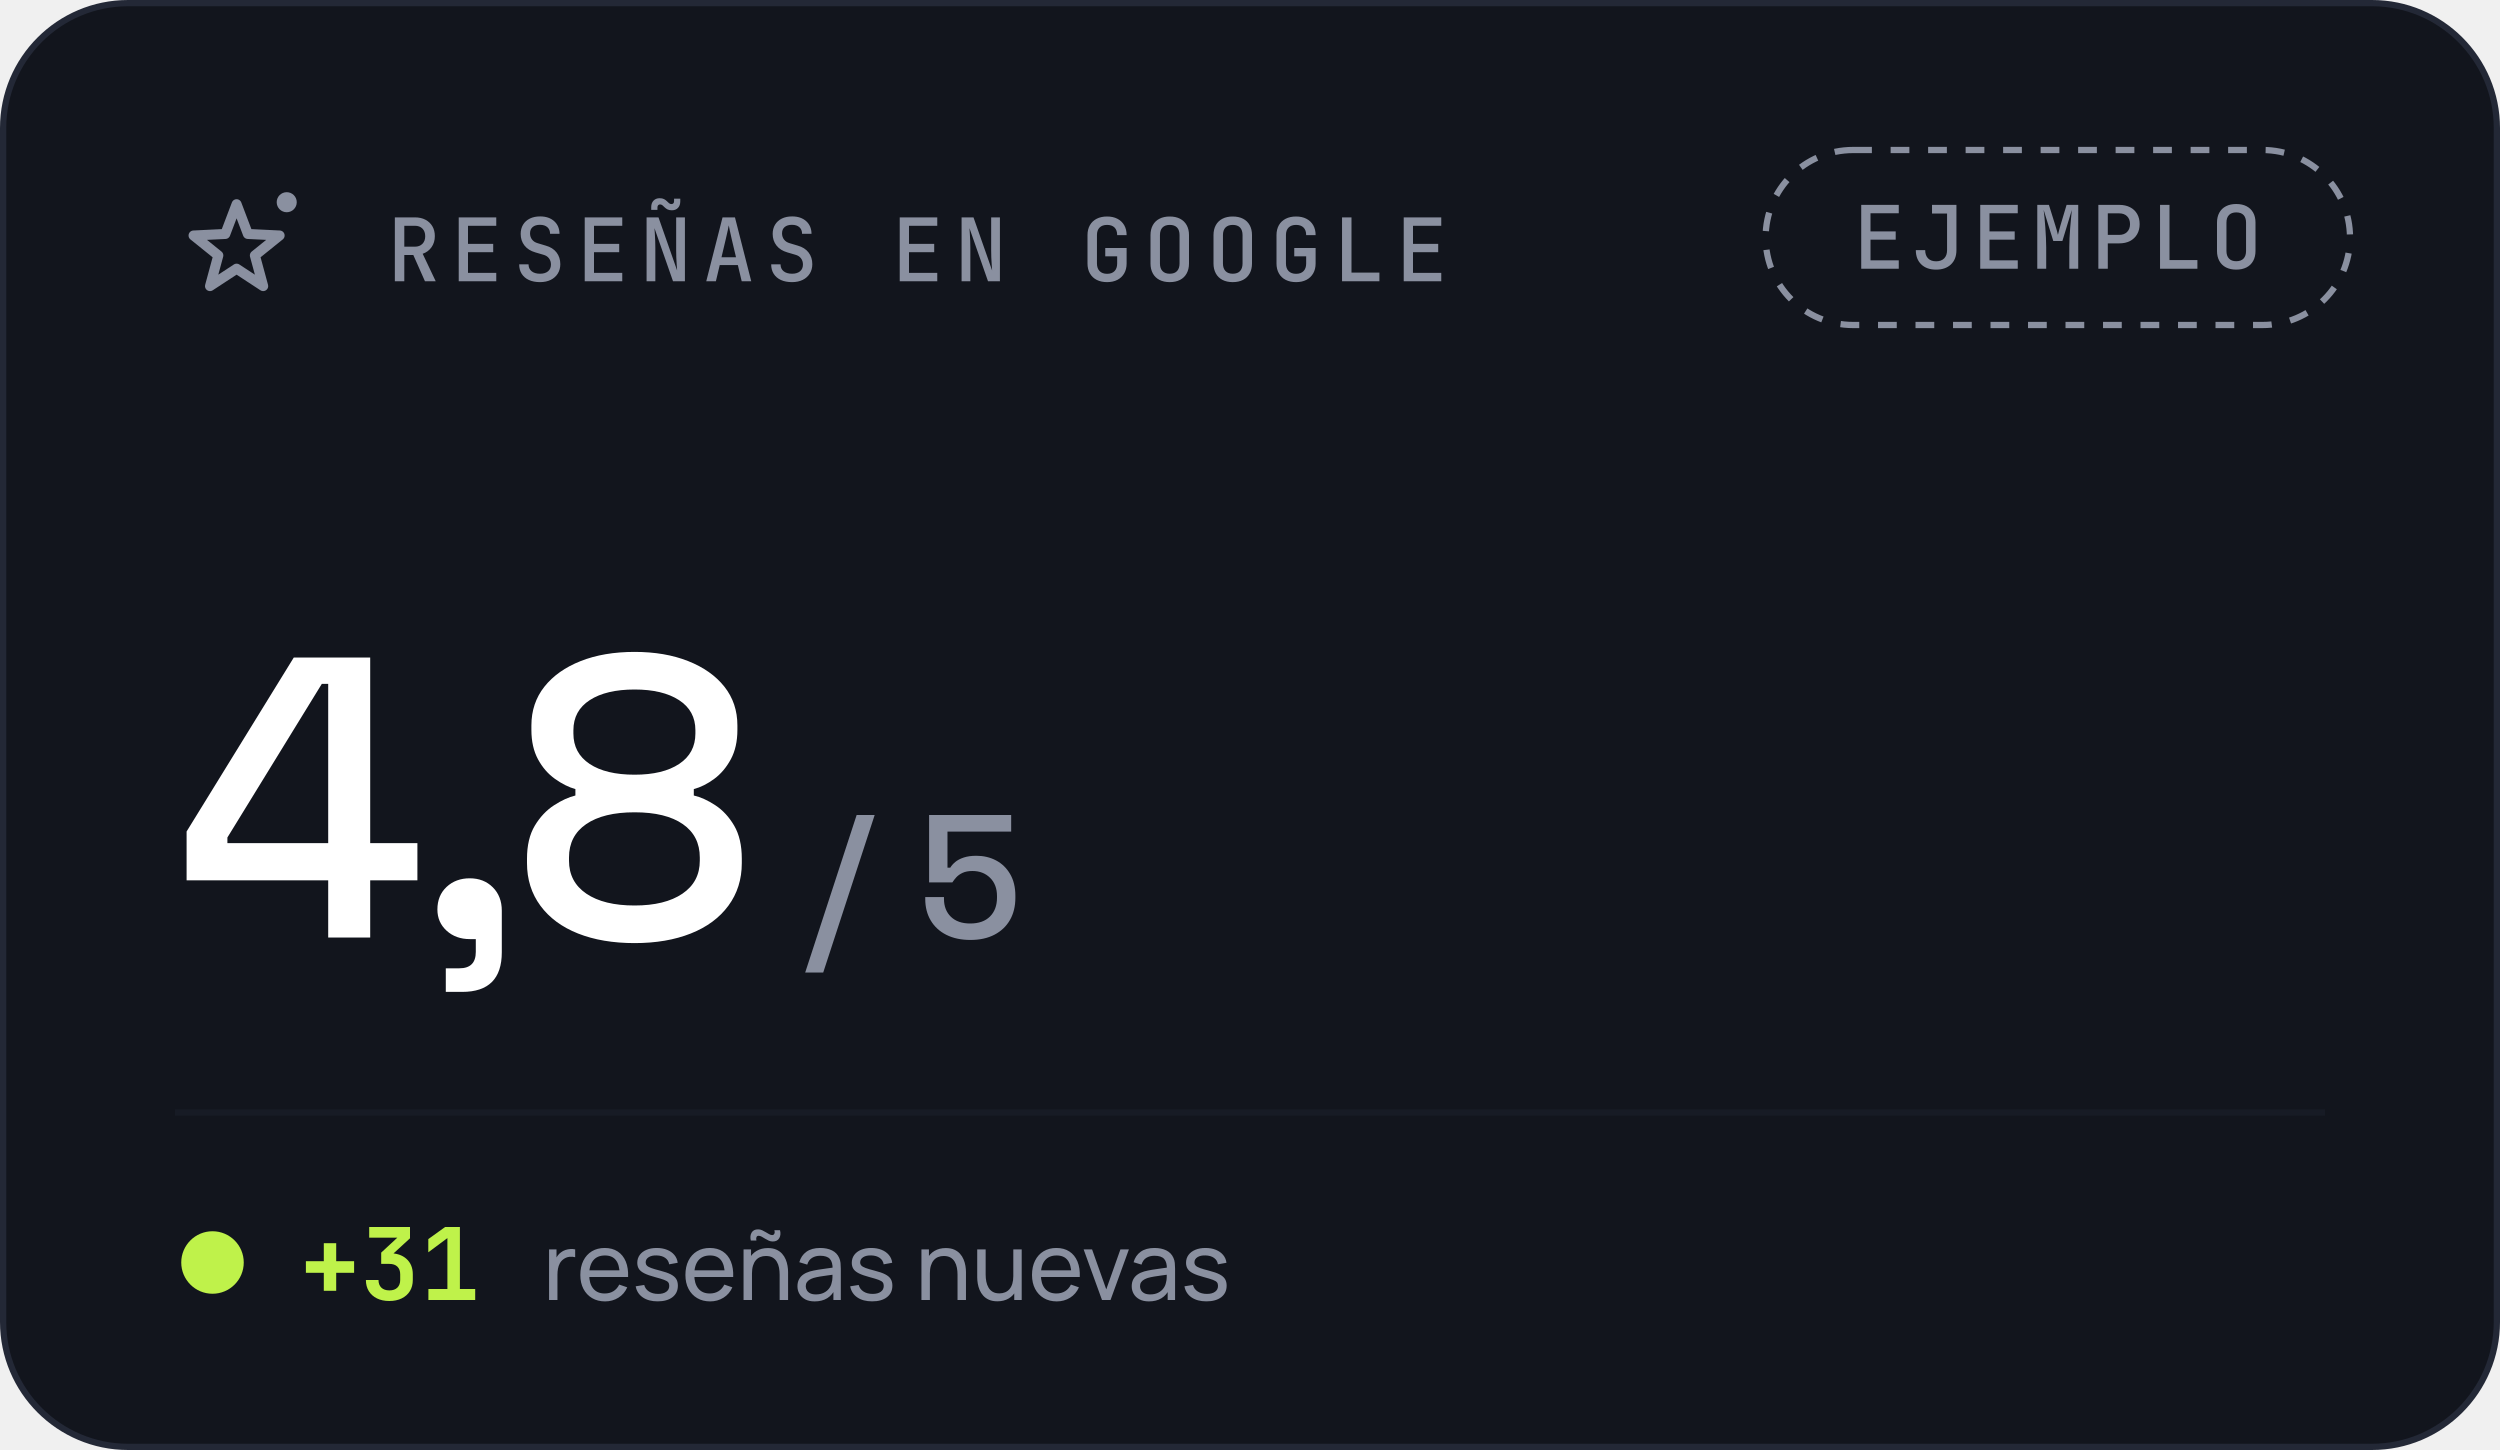
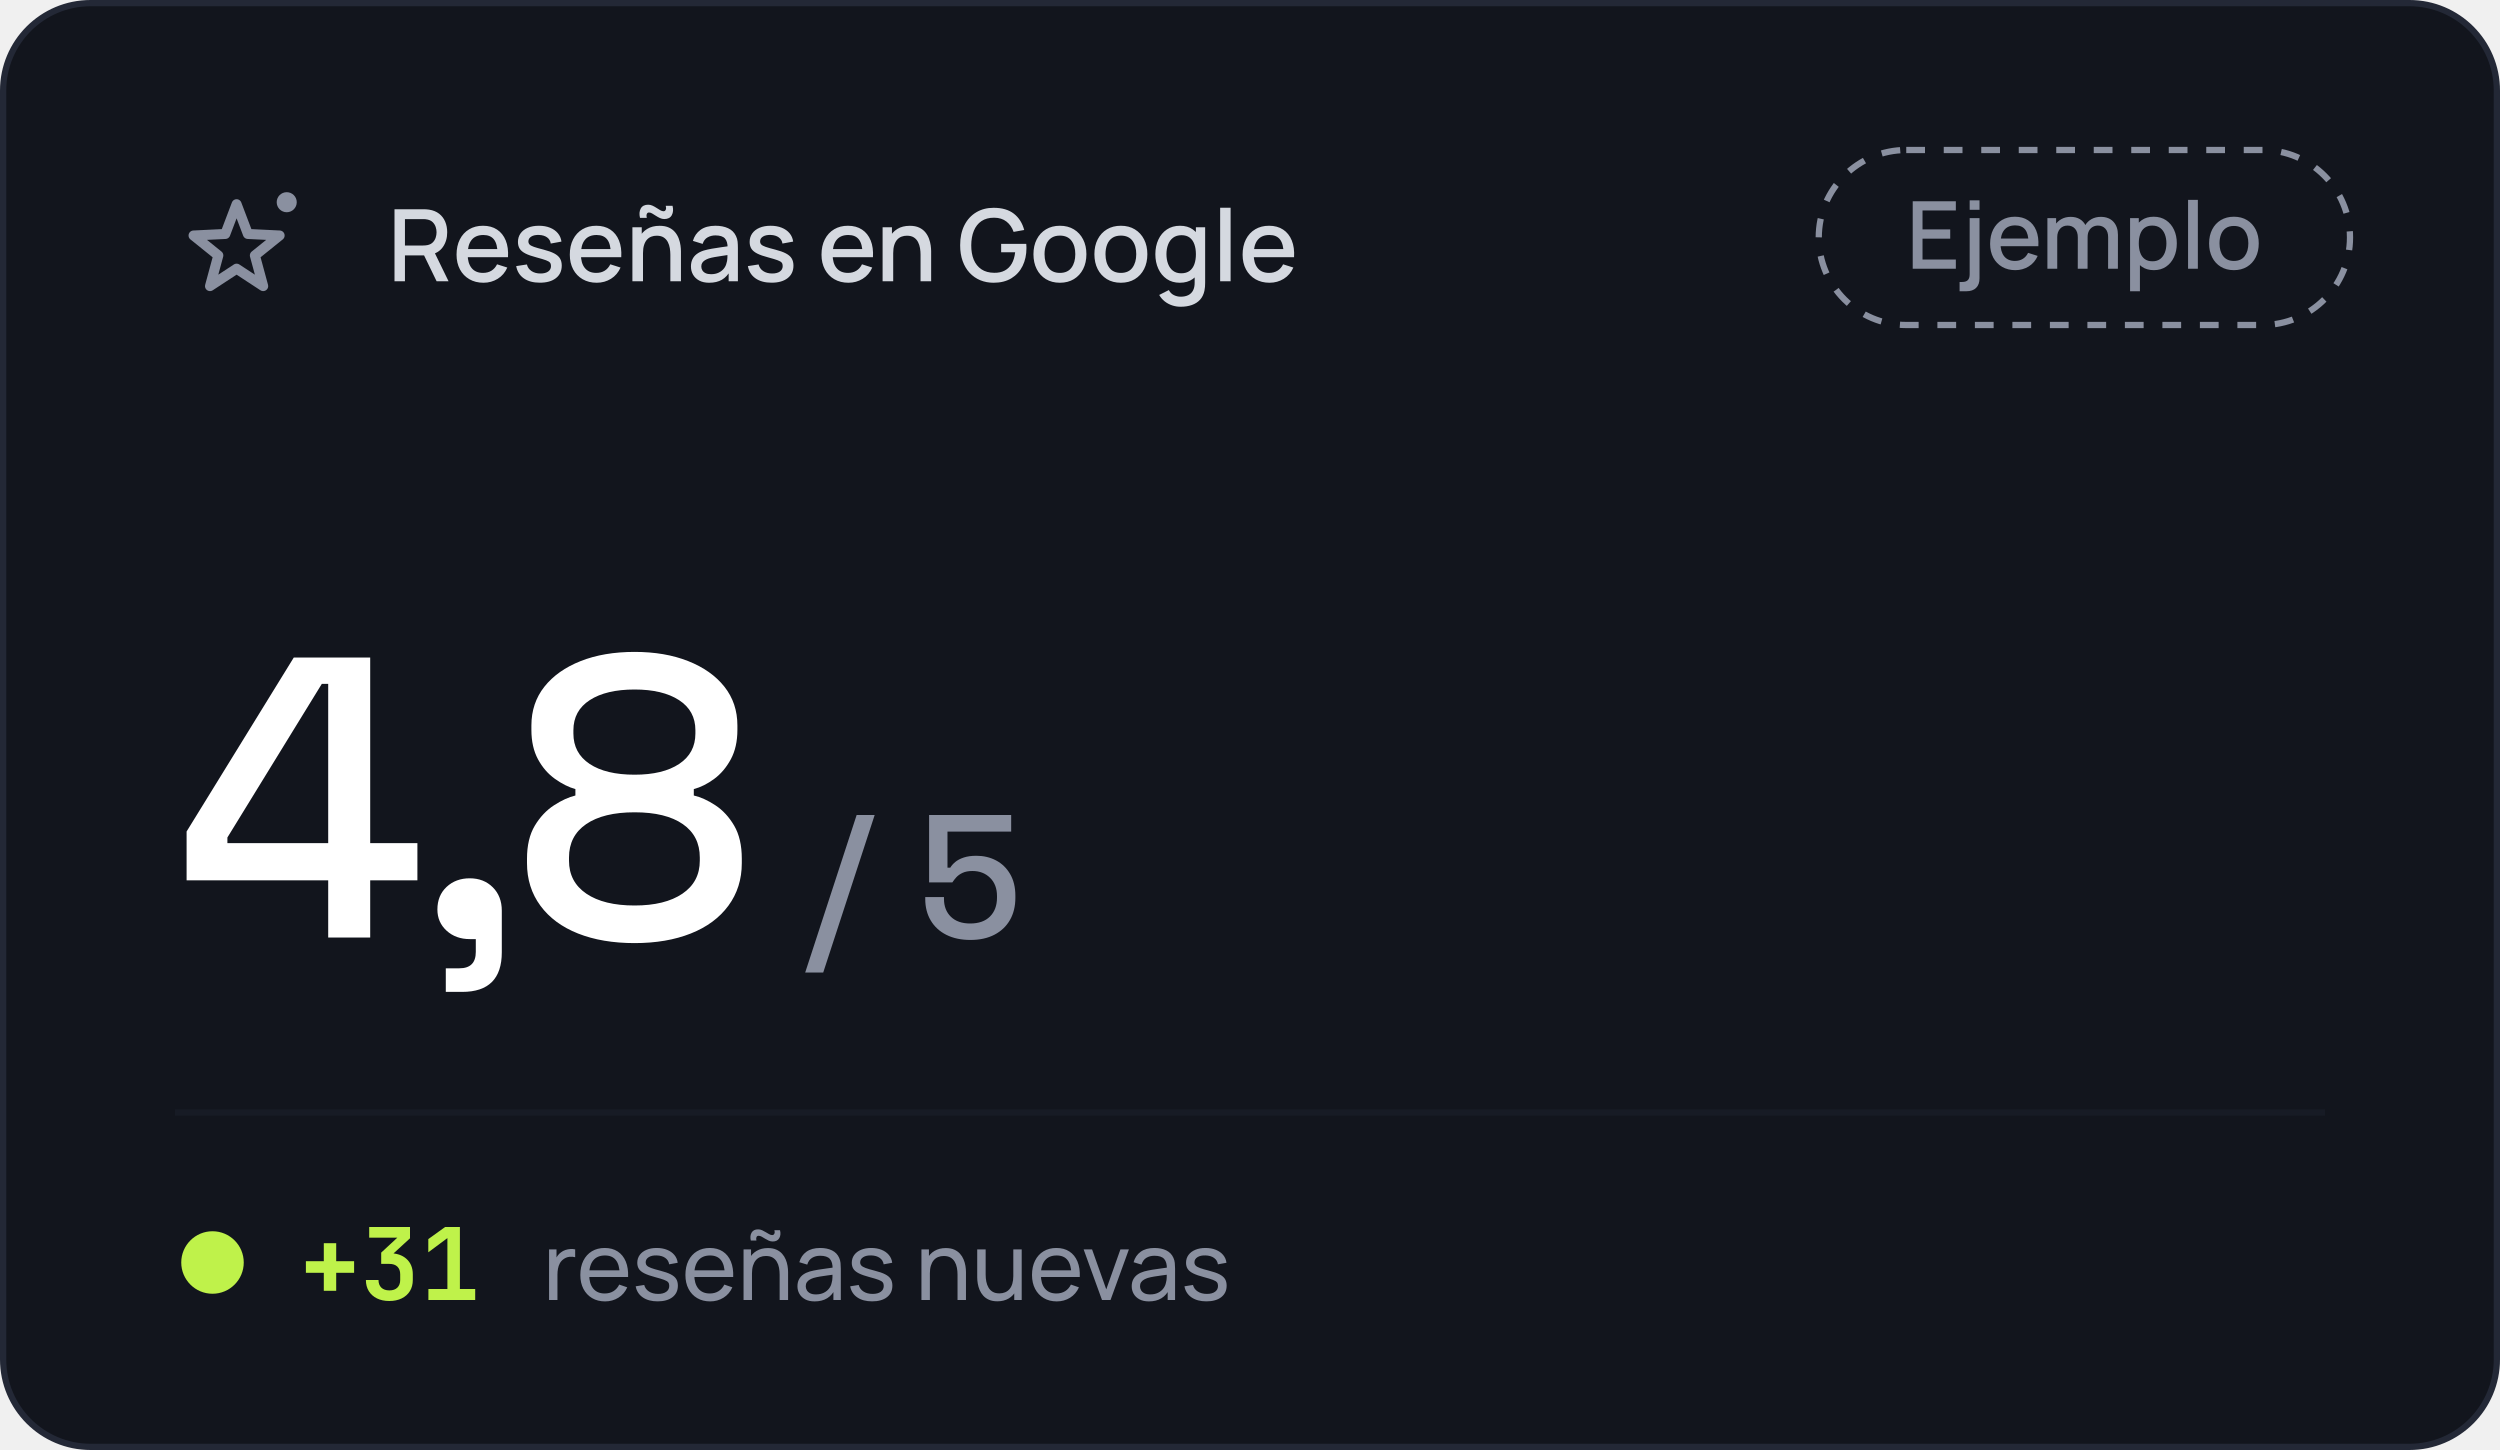
<svg xmlns="http://www.w3.org/2000/svg" viewBox="0 0 400 232" width="400" height="232" role="img" aria-label="Oryzz · tarjeta KPI · Reseñas en Google · oscuro · Ejemplo">
-   <rect x=".5" y=".5" width="399" height="231" rx="20" fill="#12151D" stroke="#232836" />
+   <rect x=".5" y=".5" width="399" height="231" rx="14" fill="#12151D" stroke="#232836" />
  <g transform="translate(28.0 28.0) scale(0.9167)" style="color:#8A90A0" fill="none" stroke="currentColor" stroke-width="1.75" stroke-linecap="round" stroke-linejoin="round">
    <path d="M10.75 5.10L12.72 10.29L18.26 10.56L13.94 14.04L15.39 19.39L10.75 16.35L6.11 19.39L7.56 14.04L3.24 10.56L8.78 10.29Z" />
    <circle cx="19.5" cy="4.75" r="1.75" fill="currentColor" stroke="none" class="oz-acento" style="color:#8A90A0" />
  </g>
-   <path d="M63.176 45.0V34.78H66.382Q67.348 34.78 68.062 35.151Q68.776 35.522 69.175 36.194Q69.574 36.866 69.574 37.776Q69.574 38.798 69.049 39.547Q68.524 40.296 67.628 40.604L69.714 45.0H67.992L66.13 40.8H64.688V45.0ZM64.688 39.47H66.382Q67.138 39.47 67.586 39.015Q68.034 38.56 68.034 37.804Q68.034 37.02 67.586 36.572Q67.138 36.124 66.382 36.124H64.688ZM73.396 45.0V34.78H79.402V36.124H74.88V39.022H78.912V40.352H74.88V43.656H79.402V45.0ZM86.402 45.14Q85.366 45.14 84.624 44.797Q83.882 44.454 83.476 43.817Q83.07 43.18 83.07 42.298H84.568Q84.568 42.998 85.058 43.397Q85.548 43.796 86.416 43.796Q87.228 43.796 87.69 43.404Q88.152 43.012 88.152 42.326Q88.152 41.752 87.837 41.332Q87.522 40.912 86.934 40.758L85.646 40.38Q84.526 40.058 83.917 39.281Q83.308 38.504 83.308 37.426Q83.308 36.586 83.686 35.956Q84.064 35.326 84.764 34.976Q85.464 34.626 86.416 34.626Q87.816 34.626 88.663 35.382Q89.51 36.138 89.524 37.412H88.012Q88.012 36.74 87.585 36.355Q87.158 35.97 86.388 35.97Q85.646 35.97 85.226 36.327Q84.806 36.684 84.806 37.328Q84.806 37.902 85.121 38.322Q85.436 38.742 86.024 38.91L87.326 39.302Q88.446 39.61 89.048 40.394Q89.65 41.178 89.65 42.27Q89.65 43.124 89.244 43.775Q88.838 44.426 88.11 44.783Q87.382 45.14 86.402 45.14ZM93.556 45.0V34.78H99.562V36.124H95.04V39.022H99.072V40.352H95.04V43.656H99.562V45.0ZM103.454 45.0V34.78H105.358L108.34 43.278Q108.312 42.872 108.27 42.312Q108.228 41.752 108.207 41.15Q108.186 40.548 108.186 40.058V34.78H109.586V45.0H107.682L104.714 36.502Q104.742 36.866 104.777 37.412Q104.812 37.958 104.833 38.546Q104.854 39.134 104.854 39.638V45.0ZM107.5 33.646Q107.066 33.646 106.8 33.506Q106.534 33.366 106.352 33.184Q106.17 33.002 106.002 32.855Q105.834 32.708 105.61 32.708Q105.428 32.708 105.309 32.834Q105.19 32.96 105.19 33.198V33.576H104.196V33.142Q104.196 32.484 104.567 32.099Q104.938 31.714 105.54 31.714Q105.974 31.714 106.24 31.854Q106.506 31.994 106.688 32.176Q106.87 32.358 107.038 32.505Q107.206 32.652 107.43 32.652Q107.626 32.652 107.738 32.533Q107.85 32.414 107.85 32.19V31.784H108.844V32.218Q108.844 32.876 108.48 33.261Q108.116 33.646 107.5 33.646ZM113.002 45.0 115.606 34.78H117.594L120.198 45.0H118.672L118.056 42.41H115.158L114.542 45.0ZM115.438 41.164H117.762L117.062 38.21Q116.88 37.426 116.761 36.845Q116.642 36.264 116.6 36.054Q116.558 36.264 116.446 36.845Q116.334 37.426 116.138 38.196ZM126.722 45.14Q125.686 45.14 124.944 44.797Q124.202 44.454 123.796 43.817Q123.39 43.18 123.39 42.298H124.888Q124.888 42.998 125.378 43.397Q125.868 43.796 126.736 43.796Q127.548 43.796 128.01 43.404Q128.472 43.012 128.472 42.326Q128.472 41.752 128.157 41.332Q127.842 40.912 127.254 40.758L125.966 40.38Q124.846 40.058 124.237 39.281Q123.628 38.504 123.628 37.426Q123.628 36.586 124.006 35.956Q124.384 35.326 125.084 34.976Q125.784 34.626 126.736 34.626Q128.136 34.626 128.983 35.382Q129.83 36.138 129.844 37.412H128.332Q128.332 36.74 127.905 36.355Q127.478 35.97 126.708 35.97Q125.966 35.97 125.546 36.327Q125.126 36.684 125.126 37.328Q125.126 37.902 125.441 38.322Q125.756 38.742 126.344 38.91L127.646 39.302Q128.766 39.61 129.368 40.394Q129.97 41.178 129.97 42.27Q129.97 43.124 129.564 43.775Q129.158 44.426 128.43 44.783Q127.702 45.14 126.722 45.14ZM143.956 45.0V34.78H149.962V36.124H145.44V39.022H149.472V40.352H145.44V43.656H149.962V45.0ZM153.854 45.0V34.78H155.758L158.74 43.278Q158.712 42.872 158.67 42.312Q158.628 41.752 158.607 41.15Q158.586 40.548 158.586 40.058V34.78H159.986V45.0H158.082L155.114 36.502Q155.142 36.866 155.177 37.412Q155.212 37.958 155.233 38.546Q155.254 39.134 155.254 39.638V45.0ZM177.136 45.14Q176.184 45.14 175.477 44.783Q174.77 44.426 174.385 43.747Q174.0 43.068 174.0 42.158V37.622Q174.0 36.698 174.385 36.026Q174.77 35.354 175.477 34.997Q176.184 34.64 177.136 34.64Q178.088 34.64 178.788 35.004Q179.488 35.368 179.873 36.033Q180.258 36.698 180.258 37.622H178.746Q178.746 36.824 178.326 36.404Q177.906 35.984 177.136 35.984Q176.366 35.984 175.939 36.404Q175.512 36.824 175.512 37.608V42.158Q175.512 42.942 175.939 43.376Q176.366 43.81 177.136 43.81Q177.906 43.81 178.326 43.376Q178.746 42.942 178.746 42.158V41.01H176.842V39.68H180.258V42.158Q180.258 43.068 179.873 43.74Q179.488 44.412 178.788 44.776Q178.088 45.14 177.136 45.14ZM187.16 45.14Q186.208 45.14 185.515 44.783Q184.822 44.426 184.451 43.747Q184.08 43.068 184.08 42.158V37.622Q184.08 36.698 184.451 36.026Q184.822 35.354 185.515 34.997Q186.208 34.64 187.16 34.64Q188.112 34.64 188.805 34.997Q189.498 35.354 189.869 36.026Q190.24 36.698 190.24 37.608V42.158Q190.24 43.068 189.869 43.747Q189.498 44.426 188.805 44.783Q188.112 45.14 187.16 45.14ZM187.16 43.796Q187.93 43.796 188.329 43.369Q188.728 42.942 188.728 42.158V37.622Q188.728 36.824 188.329 36.404Q187.93 35.984 187.16 35.984Q186.404 35.984 185.998 36.404Q185.592 36.824 185.592 37.622V42.158Q185.592 42.942 185.998 43.369Q186.404 43.796 187.16 43.796ZM197.24 45.14Q196.288 45.14 195.595 44.783Q194.902 44.426 194.531 43.747Q194.16 43.068 194.16 42.158V37.622Q194.16 36.698 194.531 36.026Q194.902 35.354 195.595 34.997Q196.288 34.64 197.24 34.64Q198.192 34.64 198.885 34.997Q199.578 35.354 199.949 36.026Q200.32 36.698 200.32 37.608V42.158Q200.32 43.068 199.949 43.747Q199.578 44.426 198.885 44.783Q198.192 45.14 197.24 45.14ZM197.24 43.796Q198.01 43.796 198.409 43.369Q198.808 42.942 198.808 42.158V37.622Q198.808 36.824 198.409 36.404Q198.01 35.984 197.24 35.984Q196.484 35.984 196.078 36.404Q195.672 36.824 195.672 37.622V42.158Q195.672 42.942 196.078 43.369Q196.484 43.796 197.24 43.796ZM207.376 45.14Q206.424 45.14 205.717 44.783Q205.01 44.426 204.625 43.747Q204.24 43.068 204.24 42.158V37.622Q204.24 36.698 204.625 36.026Q205.01 35.354 205.717 34.997Q206.424 34.64 207.376 34.64Q208.328 34.64 209.028 35.004Q209.728 35.368 210.113 36.033Q210.498 36.698 210.498 37.622H208.986Q208.986 36.824 208.566 36.404Q208.146 35.984 207.376 35.984Q206.606 35.984 206.179 36.404Q205.752 36.824 205.752 37.608V42.158Q205.752 42.942 206.179 43.376Q206.606 43.81 207.376 43.81Q208.146 43.81 208.566 43.376Q208.986 42.942 208.986 42.158V41.01H207.082V39.68H210.498V42.158Q210.498 43.068 210.113 43.74Q209.728 44.412 209.028 44.776Q208.328 45.14 207.376 45.14ZM214.726 45.0V34.78H216.238V43.614H220.704V45.0ZM224.596 45.0V34.78H230.602V36.124H226.08V39.022H230.112V40.352H226.08V43.656H230.602V45.0Z" fill="#8A90A0" />
-   <rect x="282.5" y="24.0" width="93.5" height="28" rx="14.0" fill="none" stroke="#8A90A0" stroke-width="1" stroke-dasharray="3 3" />
-   <path d="M297.796 43.0V32.78H303.802V34.124H299.28V37.022H303.312V38.352H299.28V41.656H303.802V43.0ZM309.78 43.14Q308.268 43.14 307.4 42.3Q306.532 41.46 306.532 40.018H308.03Q308.03 40.872 308.492 41.341Q308.954 41.81 309.78 41.81Q310.606 41.81 311.068 41.341Q311.53 40.872 311.53 40.032V34.166H309.122V32.78H313.028V40.032Q313.028 41.474 312.153 42.307Q311.278 43.14 309.78 43.14ZM316.836 43.0V32.78H322.842V34.124H318.32V37.022H322.352V38.352H318.32V41.656H322.842V43.0ZM325.964 43.0V32.78H327.826L328.848 36.056Q329.002 36.518 329.114 36.945Q329.226 37.372 329.268 37.582Q329.324 37.372 329.429 36.945Q329.534 36.518 329.674 36.056L330.654 32.78H332.516V43.0H331.088V39.556Q331.088 38.898 331.123 38.093Q331.158 37.288 331.228 36.469Q331.298 35.65 331.368 34.901Q331.438 34.152 331.494 33.592L329.982 38.562H328.526L326.986 33.592Q327.056 34.138 327.126 34.859Q327.196 35.58 327.252 36.392Q327.308 37.204 327.35 38.023Q327.392 38.842 327.392 39.556V43.0ZM335.736 43.0V32.78H339.082Q340.076 32.78 340.811 33.158Q341.546 33.536 341.945 34.229Q342.344 34.922 342.344 35.86Q342.344 36.784 341.938 37.484Q341.532 38.184 340.804 38.562Q340.076 38.94 339.082 38.94H337.248V43.0ZM337.248 37.582H339.082Q339.866 37.582 340.335 37.113Q340.804 36.644 340.804 35.86Q340.804 35.062 340.335 34.6Q339.866 34.138 339.082 34.138H337.248ZM345.606 43.0V32.78H347.118V41.614H351.584V43.0ZM357.8 43.14Q356.848 43.14 356.155 42.783Q355.462 42.426 355.091 41.747Q354.72 41.068 354.72 40.158V35.622Q354.72 34.698 355.091 34.026Q355.462 33.354 356.155 32.997Q356.848 32.64 357.8 32.64Q358.752 32.64 359.445 32.997Q360.138 33.354 360.509 34.026Q360.88 34.698 360.88 35.608V40.158Q360.88 41.068 360.509 41.747Q360.138 42.426 359.445 42.783Q358.752 43.14 357.8 43.14ZM357.8 41.796Q358.57 41.796 358.969 41.369Q359.368 40.942 359.368 40.158V35.622Q359.368 34.824 358.969 34.404Q358.57 33.984 357.8 33.984Q357.044 33.984 356.638 34.404Q356.232 34.824 356.232 35.622V40.158Q356.232 40.942 356.638 41.369Q357.044 41.796 357.8 41.796Z" fill="#8A90A0" />
+   <path d="M63.12 45.0V33.48H67.776Q67.944 33.48 68.192 33.492Q68.44 33.504 68.664 33.544Q69.624 33.696 70.268 34.2Q70.912 34.704 71.232 35.472Q71.552 36.24 71.552 37.168Q71.552 38.544 70.848 39.54Q70.144 40.536 68.736 40.784L68.056 40.864H64.792V45.0ZM69.856 45.0 67.584 40.312 69.272 39.88 71.768 45.0ZM64.792 39.28H67.712Q67.872 39.28 68.068 39.264Q68.264 39.248 68.44 39.208Q68.952 39.088 69.264 38.764Q69.576 38.44 69.712 38.016Q69.848 37.592 69.848 37.168Q69.848 36.744 69.712 36.324Q69.576 35.904 69.264 35.58Q68.952 35.256 68.44 35.136Q68.264 35.088 68.068 35.072Q67.872 35.056 67.712 35.056H64.792ZM77.36 45.24Q76.072 45.24 75.1 44.676Q74.128 44.112 73.588 43.1Q73.048 42.088 73.048 40.752Q73.048 39.336 73.58 38.296Q74.112 37.256 75.064 36.688Q76.016 36.12 77.28 36.12Q78.6 36.12 79.528 36.732Q80.456 37.344 80.916 38.472Q81.376 39.6 81.28 41.152H79.608V40.544Q79.592 39.04 79.036 38.32Q78.48 37.6 77.344 37.6Q76.088 37.6 75.456 38.392Q74.824 39.184 74.824 40.68Q74.824 42.104 75.456 42.884Q76.088 43.664 77.28 43.664Q78.064 43.664 78.636 43.308Q79.208 42.952 79.528 42.288L81.168 42.808Q80.664 43.968 79.64 44.604Q78.616 45.24 77.36 45.24ZM74.28 41.152V39.848H80.448V41.152ZM86.376 45.232Q84.8 45.232 83.808 44.536Q82.816 43.84 82.592 42.576L84.304 42.312Q84.464 42.984 85.044 43.372Q85.624 43.76 86.488 43.76Q87.272 43.76 87.716 43.44Q88.16 43.12 88.16 42.56Q88.16 42.232 88.004 42.028Q87.848 41.824 87.352 41.64Q86.856 41.456 85.84 41.184Q84.728 40.896 84.076 40.564Q83.424 40.232 83.148 39.788Q82.872 39.344 82.872 38.712Q82.872 37.928 83.288 37.344Q83.704 36.76 84.46 36.44Q85.216 36.12 86.232 36.12Q87.224 36.12 88.0 36.432Q88.776 36.744 89.256 37.316Q89.736 37.888 89.832 38.656L88.12 38.968Q88.032 38.344 87.536 37.984Q87.04 37.624 86.248 37.592Q85.488 37.56 85.016 37.844Q84.544 38.128 84.544 38.624Q84.544 38.912 84.724 39.112Q84.904 39.312 85.424 39.496Q85.944 39.68 86.96 39.936Q88.048 40.216 88.688 40.556Q89.328 40.896 89.604 41.364Q89.88 41.832 89.88 42.496Q89.88 43.776 88.948 44.504Q88.016 45.232 86.376 45.232ZM95.48 45.24Q94.192 45.24 93.22 44.676Q92.248 44.112 91.708 43.1Q91.168 42.088 91.168 40.752Q91.168 39.336 91.7 38.296Q92.232 37.256 93.184 36.688Q94.136 36.12 95.4 36.12Q96.72 36.12 97.648 36.732Q98.576 37.344 99.036 38.472Q99.496 39.6 99.4 41.152H97.728V40.544Q97.712 39.04 97.156 38.32Q96.6 37.6 95.464 37.6Q94.208 37.6 93.576 38.392Q92.944 39.184 92.944 40.68Q92.944 42.104 93.576 42.884Q94.208 43.664 95.4 43.664Q96.184 43.664 96.756 43.308Q97.328 42.952 97.648 42.288L99.288 42.808Q98.784 43.968 97.76 44.604Q96.736 45.24 95.48 45.24ZM92.4 41.152V39.848H98.568V41.152ZM106.288 35.048Q105.928 35.048 105.588 34.888Q105.248 34.728 104.936 34.524Q104.624 34.32 104.352 34.16Q104.08 34.0 103.84 34.0Q103.568 34.0 103.48 34.26Q103.392 34.52 103.488 34.864H102.4Q102.184 33.976 102.52 33.364Q102.856 32.752 103.712 32.752Q104.08 32.752 104.416 32.912Q104.752 33.072 105.064 33.276Q105.376 33.48 105.652 33.64Q105.928 33.8 106.16 33.8Q106.424 33.8 106.524 33.548Q106.624 33.296 106.52 32.928H107.608Q107.824 33.8 107.488 34.424Q107.152 35.048 106.288 35.048ZM107.256 45.0V40.752Q107.256 40.248 107.172 39.716Q107.088 39.184 106.852 38.728Q106.616 38.272 106.188 37.992Q105.76 37.712 105.072 37.712Q104.624 37.712 104.224 37.86Q103.824 38.008 103.524 38.336Q103.224 38.664 103.052 39.2Q102.88 39.736 102.88 40.504L101.84 40.112Q101.84 38.936 102.28 38.036Q102.72 37.136 103.544 36.632Q104.368 36.128 105.536 36.128Q106.432 36.128 107.04 36.416Q107.648 36.704 108.028 37.172Q108.408 37.64 108.608 38.192Q108.808 38.744 108.88 39.272Q108.952 39.8 108.952 40.2V45.0ZM101.184 45.0V36.36H102.68V38.856H102.88V45.0ZM113.472 45.24Q112.512 45.24 111.864 44.884Q111.216 44.528 110.884 43.94Q110.552 43.352 110.552 42.648Q110.552 41.992 110.784 41.496Q111.016 41.0 111.472 40.652Q111.928 40.304 112.592 40.088Q113.168 39.92 113.896 39.792Q114.624 39.664 115.428 39.552Q116.232 39.44 117.024 39.328L116.416 39.664Q116.432 38.648 115.988 38.156Q115.544 37.664 114.464 37.664Q113.784 37.664 113.216 37.98Q112.648 38.296 112.424 39.024L110.864 38.544Q111.184 37.432 112.084 36.776Q112.984 36.12 114.48 36.12Q115.64 36.12 116.5 36.516Q117.36 36.912 117.76 37.768Q117.968 38.192 118.016 38.664Q118.064 39.136 118.064 39.68V45.0H116.584V43.024L116.872 43.28Q116.336 44.272 115.508 44.756Q114.68 45.24 113.472 45.24ZM113.768 43.872Q114.48 43.872 114.992 43.62Q115.504 43.368 115.816 42.976Q116.128 42.584 116.224 42.16Q116.36 41.776 116.38 41.296Q116.4 40.816 116.4 40.528L116.944 40.728Q116.152 40.848 115.504 40.944Q114.856 41.04 114.332 41.132Q113.808 41.224 113.4 41.352Q113.056 41.472 112.788 41.64Q112.52 41.808 112.364 42.048Q112.208 42.288 112.208 42.632Q112.208 42.968 112.376 43.252Q112.544 43.536 112.888 43.704Q113.232 43.872 113.768 43.872ZM123.448 45.232Q121.872 45.232 120.88 44.536Q119.888 43.84 119.664 42.576L121.376 42.312Q121.536 42.984 122.116 43.372Q122.696 43.76 123.56 43.76Q124.344 43.76 124.788 43.44Q125.232 43.12 125.232 42.56Q125.232 42.232 125.076 42.028Q124.92 41.824 124.424 41.64Q123.928 41.456 122.912 41.184Q121.8 40.896 121.148 40.564Q120.496 40.232 120.22 39.788Q119.944 39.344 119.944 38.712Q119.944 37.928 120.36 37.344Q120.776 36.76 121.532 36.44Q122.288 36.12 123.304 36.12Q124.296 36.12 125.072 36.432Q125.848 36.744 126.328 37.316Q126.808 37.888 126.904 38.656L125.192 38.968Q125.104 38.344 124.608 37.984Q124.112 37.624 123.32 37.592Q122.56 37.56 122.088 37.844Q121.616 38.128 121.616 38.624Q121.616 38.912 121.796 39.112Q121.976 39.312 122.496 39.496Q123.016 39.68 124.032 39.936Q125.12 40.216 125.76 40.556Q126.4 40.896 126.676 41.364Q126.952 41.832 126.952 42.496Q126.952 43.776 126.02 44.504Q125.088 45.232 123.448 45.232ZM135.752 45.24Q134.464 45.24 133.492 44.676Q132.52 44.112 131.98 43.1Q131.44 42.088 131.44 40.752Q131.44 39.336 131.972 38.296Q132.504 37.256 133.456 36.688Q134.408 36.12 135.672 36.12Q136.992 36.12 137.92 36.732Q138.848 37.344 139.308 38.472Q139.768 39.6 139.672 41.152H138.0V40.544Q137.984 39.04 137.428 38.32Q136.872 37.6 135.736 37.6Q134.48 37.6 133.848 38.392Q133.216 39.184 133.216 40.68Q133.216 42.104 133.848 42.884Q134.48 43.664 135.672 43.664Q136.456 43.664 137.028 43.308Q137.6 42.952 137.92 42.288L139.56 42.808Q139.056 43.968 138.032 44.604Q137.008 45.24 135.752 45.24ZM132.672 41.152V39.848H138.84V41.152ZM147.288 45.0V40.752Q147.288 40.248 147.204 39.716Q147.12 39.184 146.884 38.728Q146.648 38.272 146.22 37.992Q145.792 37.712 145.104 37.712Q144.656 37.712 144.256 37.86Q143.856 38.008 143.556 38.336Q143.256 38.664 143.084 39.2Q142.912 39.736 142.912 40.504L141.872 40.112Q141.872 38.936 142.312 38.036Q142.752 37.136 143.576 36.632Q144.4 36.128 145.568 36.128Q146.464 36.128 147.072 36.416Q147.68 36.704 148.06 37.172Q148.44 37.64 148.64 38.192Q148.84 38.744 148.912 39.272Q148.984 39.8 148.984 40.2V45.0ZM141.216 45.0V36.36H142.712V38.856H142.912V45.0ZM158.976 45.24Q157.816 45.24 156.84 44.836Q155.864 44.432 155.144 43.656Q154.424 42.88 154.024 41.768Q153.624 40.656 153.624 39.24Q153.624 37.376 154.304 36.036Q154.984 34.696 156.192 33.972Q157.4 33.248 158.976 33.248Q161.008 33.248 162.22 34.192Q163.432 35.136 163.872 36.8L162.176 37.104Q161.824 36.072 161.04 35.456Q160.256 34.84 159.072 34.832Q157.848 34.824 157.036 35.376Q156.224 35.928 155.816 36.924Q155.408 37.92 155.4 39.24Q155.392 40.56 155.8 41.548Q156.208 42.536 157.028 43.088Q157.848 43.64 159.072 43.648Q160.056 43.664 160.764 43.284Q161.472 42.904 161.888 42.168Q162.304 41.432 162.424 40.36H160.184V39.016H164.2Q164.216 39.16 164.224 39.396Q164.232 39.632 164.232 39.696Q164.232 41.296 163.616 42.552Q163.0 43.808 161.824 44.524Q160.648 45.24 158.976 45.24ZM169.584 45.24Q168.288 45.24 167.336 44.656Q166.384 44.072 165.868 43.044Q165.352 42.016 165.352 40.672Q165.352 39.32 165.88 38.292Q166.408 37.264 167.36 36.692Q168.312 36.12 169.584 36.12Q170.88 36.12 171.832 36.704Q172.784 37.288 173.304 38.312Q173.824 39.336 173.824 40.672Q173.824 42.024 173.3 43.052Q172.776 44.08 171.824 44.66Q170.872 45.24 169.584 45.24ZM169.584 43.664Q170.824 43.664 171.436 42.828Q172.048 41.992 172.048 40.672Q172.048 39.32 171.428 38.508Q170.808 37.696 169.584 37.696Q168.744 37.696 168.2 38.076Q167.656 38.456 167.392 39.124Q167.128 39.792 167.128 40.672Q167.128 42.032 167.752 42.848Q168.376 43.664 169.584 43.664ZM179.336 45.24Q178.04 45.24 177.088 44.656Q176.136 44.072 175.62 43.044Q175.104 42.016 175.104 40.672Q175.104 39.32 175.632 38.292Q176.16 37.264 177.112 36.692Q178.064 36.12 179.336 36.12Q180.632 36.12 181.584 36.704Q182.536 37.288 183.056 38.312Q183.576 39.336 183.576 40.672Q183.576 42.024 183.052 43.052Q182.528 44.08 181.576 44.66Q180.624 45.24 179.336 45.24ZM179.336 43.664Q180.576 43.664 181.188 42.828Q181.8 41.992 181.8 40.672Q181.8 39.32 181.18 38.508Q180.56 37.696 179.336 37.696Q178.496 37.696 177.952 38.076Q177.408 38.456 177.144 39.124Q176.88 39.792 176.88 40.672Q176.88 42.032 177.504 42.848Q178.128 43.664 179.336 43.664ZM188.896 49.08Q188.2 49.08 187.548 48.864Q186.896 48.648 186.36 48.228Q185.824 47.808 185.472 47.192L187.016 46.408Q187.296 46.96 187.816 47.216Q188.336 47.472 188.912 47.472Q189.624 47.472 190.128 47.22Q190.632 46.968 190.892 46.464Q191.152 45.96 191.144 45.216V42.8H191.344V36.36H192.824V45.232Q192.824 45.576 192.8 45.888Q192.776 46.2 192.712 46.512Q192.528 47.384 192.012 47.952Q191.496 48.52 190.7 48.8Q189.904 49.08 188.896 49.08ZM188.768 45.24Q187.56 45.24 186.684 44.64Q185.808 44.04 185.332 43.004Q184.856 41.968 184.856 40.672Q184.856 39.368 185.336 38.34Q185.816 37.312 186.7 36.716Q187.584 36.12 188.8 36.12Q190.024 36.12 190.86 36.716Q191.696 37.312 192.124 38.344Q192.552 39.376 192.552 40.672Q192.552 41.968 192.12 43.0Q191.688 44.032 190.848 44.636Q190.008 45.24 188.768 45.24ZM189.0 43.728Q189.824 43.728 190.344 43.336Q190.864 42.944 191.104 42.256Q191.344 41.568 191.344 40.672Q191.344 39.776 191.1 39.088Q190.856 38.4 190.348 38.016Q189.84 37.632 189.056 37.632Q188.224 37.632 187.688 38.04Q187.152 38.448 186.892 39.136Q186.632 39.824 186.632 40.672Q186.632 41.528 186.892 42.22Q187.152 42.912 187.676 43.32Q188.2 43.728 189.0 43.728ZM195.224 45.0V33.24H196.896V45.0ZM203.128 45.24Q201.84 45.24 200.868 44.676Q199.896 44.112 199.356 43.1Q198.816 42.088 198.816 40.752Q198.816 39.336 199.348 38.296Q199.88 37.256 200.832 36.688Q201.784 36.12 203.048 36.12Q204.368 36.12 205.296 36.732Q206.224 37.344 206.684 38.472Q207.144 39.6 207.048 41.152H205.376V40.544Q205.36 39.04 204.804 38.32Q204.248 37.6 203.112 37.6Q201.856 37.6 201.224 38.392Q200.592 39.184 200.592 40.68Q200.592 42.104 201.224 42.884Q201.856 43.664 203.048 43.664Q203.832 43.664 204.404 43.308Q204.976 42.952 205.296 42.288L206.936 42.808Q206.432 43.968 205.408 44.604Q204.384 45.24 203.128 45.24ZM200.048 41.152V39.848H206.216V41.152Z" fill="#D5D9E0" />
+   <rect x="291.0" y="24.0" width="85.0" height="28" rx="14.0" fill="none" stroke="#8A90A0" stroke-width="1" stroke-dasharray="3 3" />
+   <path d="M306.035 43.0V32.2H312.935V33.678H307.603V36.708H312.035V38.185H307.603V41.523H312.935V43.0ZM313.535 46.6V45.115H313.947Q314.57 45.115 314.859 44.815Q315.147 44.515 315.147 43.892V34.9H316.723V44.53Q316.723 45.52 316.179 46.06Q315.635 46.6 314.623 46.6ZM315.147 33.572V32.05H316.723V33.572ZM322.46 43.225Q321.252 43.225 320.341 42.696Q319.43 42.167 318.924 41.219Q318.418 40.27 318.418 39.017Q318.418 37.69 318.916 36.715Q319.415 35.74 320.308 35.207Q321.2 34.675 322.385 34.675Q323.623 34.675 324.493 35.249Q325.363 35.822 325.794 36.88Q326.225 37.938 326.135 39.392H324.567V38.822Q324.553 37.413 324.031 36.737Q323.51 36.062 322.445 36.062Q321.267 36.062 320.675 36.805Q320.082 37.547 320.082 38.95Q320.082 40.285 320.675 41.016Q321.267 41.748 322.385 41.748Q323.12 41.748 323.656 41.414Q324.192 41.08 324.493 40.458L326.03 40.945Q325.558 42.032 324.597 42.629Q323.637 43.225 322.46 43.225ZM319.572 39.392V38.17H325.355V39.392ZM337.295 43.0 337.303 37.953Q337.303 37.075 336.853 36.584Q336.403 36.093 335.668 36.093Q335.218 36.093 334.846 36.299Q334.475 36.505 334.246 36.914Q334.018 37.322 334.018 37.938L333.26 37.555Q333.245 36.7 333.624 36.055Q334.002 35.41 334.655 35.054Q335.308 34.697 336.118 34.697Q337.43 34.697 338.15 35.485Q338.87 36.273 338.87 37.578L338.863 43.0ZM327.583 43.0V34.9H328.978V37.24H329.158V43.0ZM332.442 43.0 332.45 37.983Q332.45 37.097 332.004 36.595Q331.558 36.093 330.808 36.093Q330.065 36.093 329.611 36.602Q329.158 37.112 329.158 37.938L328.408 37.458Q328.408 36.663 328.79 36.04Q329.173 35.418 329.825 35.058Q330.478 34.697 331.303 34.697Q332.165 34.697 332.773 35.061Q333.38 35.425 333.699 36.078Q334.018 36.73 334.018 37.593L334.01 43.0ZM344.623 43.225Q343.46 43.225 342.673 42.659Q341.885 42.093 341.48 41.125Q341.075 40.157 341.075 38.943Q341.075 37.727 341.476 36.76Q341.877 35.793 342.661 35.234Q343.445 34.675 344.592 34.675Q345.732 34.675 346.561 35.234Q347.39 35.793 347.84 36.756Q348.29 37.72 348.29 38.943Q348.29 40.157 347.844 41.129Q347.397 42.1 346.576 42.663Q345.755 43.225 344.623 43.225ZM340.812 46.6V34.9H342.207V40.727H342.387V46.6ZM344.405 41.807Q345.155 41.807 345.646 41.425Q346.137 41.042 346.381 40.394Q346.625 39.745 346.625 38.943Q346.625 38.148 346.381 37.502Q346.137 36.858 345.635 36.475Q345.132 36.093 344.352 36.093Q343.618 36.093 343.141 36.453Q342.665 36.812 342.436 37.457Q342.207 38.102 342.207 38.943Q342.207 39.782 342.433 40.427Q342.657 41.072 343.145 41.44Q343.632 41.807 344.405 41.807ZM350.09 43.0V31.975H351.657V43.0ZM357.425 43.225Q356.21 43.225 355.317 42.678Q354.425 42.13 353.941 41.166Q353.458 40.203 353.458 38.943Q353.458 37.675 353.952 36.711Q354.447 35.748 355.34 35.211Q356.233 34.675 357.425 34.675Q358.64 34.675 359.533 35.222Q360.425 35.77 360.913 36.73Q361.4 37.69 361.4 38.943Q361.4 40.21 360.909 41.174Q360.418 42.138 359.525 42.681Q358.632 43.225 357.425 43.225ZM357.425 41.748Q358.588 41.748 359.161 40.964Q359.735 40.18 359.735 38.943Q359.735 37.675 359.154 36.914Q358.572 36.153 357.425 36.153Q356.637 36.153 356.127 36.509Q355.618 36.865 355.37 37.491Q355.123 38.117 355.123 38.943Q355.123 40.218 355.707 40.983Q356.293 41.748 357.425 41.748Z" fill="#8A90A0" />
  <path d="M52.512 150.0V140.848H29.856V133.04L47.008 105.2H59.232V134.896H66.784V140.848H59.232V150.0ZM36.384 134.896H52.512V109.424H51.488L36.384 134.0ZM71.328 158.704V154.928H73.504Q76.128 154.928 76.128 152.304V150.256H75.168Q72.928 150.256 71.456 148.912Q69.984 147.568 69.984 145.52Q69.984 143.28 71.456 141.904Q72.928 140.528 75.168 140.528Q77.408 140.528 78.848 141.968Q80.288 143.408 80.288 145.712V152.368Q80.288 158.704 73.952 158.704ZM101.536 150.896Q96.352 150.896 92.48 149.36Q88.608 147.824 86.464 144.912Q84.32 142.0 84.32 138.096V137.392Q84.32 134.192 85.568 132.112Q86.816 130.032 88.64 128.848Q90.464 127.664 92.064 127.28V126.256Q90.464 125.808 88.8 124.624Q87.136 123.44 86.08 121.488Q85.024 119.536 85.024 116.784V116.08Q85.024 112.496 87.104 109.872Q89.184 107.248 92.896 105.776Q96.608 104.304 101.536 104.304Q106.4 104.304 110.112 105.776Q113.824 107.248 115.904 109.872Q117.984 112.496 117.984 116.08V116.784Q117.984 119.536 116.928 121.488Q115.872 123.44 114.272 124.624Q112.672 125.808 111.008 126.256V127.28Q112.672 127.664 114.464 128.848Q116.256 130.032 117.472 132.112Q118.688 134.192 118.688 137.392V138.096Q118.688 142.0 116.544 144.912Q114.4 147.824 110.528 149.36Q106.656 150.896 101.536 150.896ZM101.536 144.88Q106.4 144.88 109.184 142.992Q111.968 141.104 111.968 137.712V137.2Q111.968 133.744 109.248 131.856Q106.528 129.968 101.536 129.968Q96.544 129.968 93.792 131.856Q91.04 133.744 91.04 137.2V137.712Q91.04 141.104 93.824 142.992Q96.608 144.88 101.536 144.88ZM101.536 123.952Q106.08 123.952 108.672 122.224Q111.264 120.496 111.264 117.36V116.848Q111.264 113.712 108.64 112.016Q106.016 110.32 101.536 110.32Q96.992 110.32 94.368 112.016Q91.744 113.712 91.744 116.848V117.36Q91.744 120.496 94.336 122.224Q96.928 123.952 101.536 123.952Z" fill="#FFFFFF" />
  <path d="M128.832 155.6 137.064 130.4H139.948L131.716 155.6ZM155.264 150.392Q153.052 150.392 151.428 149.58Q149.804 148.768 148.922 147.284Q148.04 145.8 148.04 143.84V143.532H151.036V143.812Q151.036 145.604 152.142 146.682Q153.248 147.76 155.236 147.76Q157.28 147.76 158.4 146.64Q159.52 145.52 159.52 143.616V143.364Q159.52 141.544 158.414 140.452Q157.308 139.36 155.6 139.36Q154.648 139.36 154.018 139.654Q153.388 139.948 153.01 140.368Q152.632 140.788 152.38 141.18H148.656V130.4H161.788V133.06H151.596V138.828H152.044Q152.324 138.352 152.842 137.918Q153.36 137.484 154.2 137.204Q155.04 136.924 156.216 136.924Q157.952 136.924 159.366 137.666Q160.78 138.408 161.62 139.85Q162.46 141.292 162.46 143.336V143.644Q162.46 145.688 161.592 147.2Q160.724 148.712 159.114 149.552Q157.504 150.392 155.264 150.392Z" fill="#8A90A0" />
  <path d="M28 178H372" stroke="#171B25" />
  <circle cx="34" cy="202" r="5" fill="#BFF24A" />
  <path d="M51.808 206.528V203.648H48.944V201.792H51.808V198.912H53.792V201.792H56.656V203.648H53.792V206.528ZM62.288 208.16Q61.152 208.16 60.312 207.744Q59.472 207.328 59.008 206.576Q58.544 205.824 58.544 204.8H60.56Q60.56 205.584 61.016 206.024Q61.472 206.464 62.304 206.464Q63.136 206.464 63.584 206.016Q64.032 205.568 64.032 204.8V203.888Q64.032 203.104 63.584 202.664Q63.136 202.224 62.304 202.224H60.992V200.416L63.568 198.032H59.072V196.32H65.6V198.128L62.304 201.152V200.512Q64.032 200.512 65.04 201.424Q66.048 202.336 66.048 203.888V204.8Q66.048 205.824 65.584 206.576Q65.12 207.328 64.272 207.744Q63.424 208.16 62.288 208.16ZM68.544 208.0V206.24H71.584V198.096L68.528 200.368V198.256L71.216 196.32H73.584V206.24H76.032V208.0Z" fill="#BFF24A" />
  <path d="M87.85 208.0V199.9H89.042V201.857L88.847 201.602Q88.99 201.227 89.219 200.912Q89.447 200.597 89.733 200.395Q90.047 200.14 90.445 200.005Q90.843 199.87 91.255 199.844Q91.667 199.817 92.028 199.9V201.153Q91.608 201.04 91.105 201.093Q90.602 201.145 90.175 201.46Q89.785 201.738 89.571 202.135Q89.358 202.532 89.275 202.994Q89.192 203.455 89.192 203.935V208.0ZM96.812 208.225Q95.62 208.225 94.731 207.696Q93.843 207.167 93.347 206.219Q92.852 205.27 92.852 204.002Q92.852 202.675 93.34 201.704Q93.828 200.732 94.701 200.204Q95.575 199.675 96.752 199.675Q97.975 199.675 98.834 200.238Q99.692 200.8 100.124 201.843Q100.555 202.885 100.495 204.325H99.145V203.845Q99.123 202.352 98.537 201.614Q97.953 200.875 96.797 200.875Q95.56 200.875 94.915 201.67Q94.27 202.465 94.27 203.95Q94.27 205.382 94.915 206.17Q95.56 206.958 96.752 206.958Q97.555 206.958 98.147 206.59Q98.74 206.222 99.078 205.532L100.36 205.975Q99.888 207.048 98.939 207.636Q97.99 208.225 96.812 208.225ZM93.82 204.325V203.252H99.805V204.325ZM105.22 208.218Q103.772 208.218 102.846 207.584Q101.92 206.95 101.71 205.81L103.075 205.593Q103.24 206.252 103.832 206.639Q104.425 207.025 105.302 207.025Q106.135 207.025 106.608 206.68Q107.08 206.335 107.08 205.743Q107.08 205.398 106.922 205.184Q106.765 204.97 106.274 204.782Q105.782 204.595 104.793 204.333Q103.72 204.048 103.105 203.74Q102.49 203.433 102.227 203.028Q101.965 202.623 101.965 202.045Q101.965 201.333 102.355 200.796Q102.745 200.26 103.446 199.968Q104.147 199.675 105.078 199.675Q106.0 199.675 106.727 199.968Q107.455 200.26 107.901 200.796Q108.347 201.333 108.43 202.045L107.065 202.292Q106.968 201.64 106.439 201.265Q105.91 200.89 105.078 200.868Q104.29 200.838 103.799 201.145Q103.308 201.452 103.308 201.977Q103.308 202.27 103.491 202.48Q103.675 202.69 104.174 202.877Q104.672 203.065 105.625 203.305Q106.698 203.575 107.316 203.894Q107.935 204.213 108.197 204.644Q108.46 205.075 108.46 205.705Q108.46 206.875 107.597 207.546Q106.735 208.218 105.22 208.218ZM113.627 208.225Q112.435 208.225 111.546 207.696Q110.657 207.167 110.162 206.219Q109.667 205.27 109.667 204.002Q109.667 202.675 110.155 201.704Q110.642 200.732 111.516 200.204Q112.39 199.675 113.567 199.675Q114.79 199.675 115.649 200.238Q116.507 200.8 116.939 201.843Q117.37 202.885 117.31 204.325H115.96V203.845Q115.938 202.352 115.352 201.614Q114.767 200.875 113.612 200.875Q112.375 200.875 111.73 201.67Q111.085 202.465 111.085 203.95Q111.085 205.382 111.73 206.17Q112.375 206.958 113.567 206.958Q114.37 206.958 114.962 206.59Q115.555 206.222 115.892 205.532L117.175 205.975Q116.703 207.048 115.754 207.636Q114.805 208.225 113.627 208.225ZM110.635 204.325V203.252H116.62V204.325ZM123.632 198.64Q123.302 198.64 122.995 198.501Q122.688 198.363 122.403 198.183Q122.117 198.002 121.862 197.864Q121.608 197.725 121.382 197.725Q121.112 197.725 121.03 197.961Q120.947 198.197 121.03 198.49H120.13Q119.95 197.74 120.257 197.219Q120.565 196.697 121.292 196.697Q121.63 196.697 121.938 196.836Q122.245 196.975 122.534 197.155Q122.822 197.335 123.077 197.474Q123.332 197.613 123.55 197.613Q123.805 197.613 123.903 197.38Q124.0 197.148 123.903 196.833H124.802Q124.99 197.567 124.683 198.104Q124.375 198.64 123.632 198.64ZM124.742 208.0V203.942Q124.742 203.365 124.641 202.833Q124.54 202.3 124.289 201.876Q124.037 201.452 123.614 201.205Q123.19 200.958 122.545 200.958Q122.042 200.958 121.634 201.126Q121.225 201.295 120.933 201.64Q120.64 201.985 120.479 202.506Q120.317 203.028 120.317 203.732L119.44 203.463Q119.44 202.285 119.864 201.441Q120.287 200.597 121.056 200.144Q121.825 199.69 122.867 199.69Q123.655 199.69 124.21 199.938Q124.765 200.185 125.132 200.594Q125.5 201.002 125.71 201.509Q125.92 202.015 126.006 202.536Q126.093 203.058 126.093 203.523V208.0ZM118.968 208.0V199.9H120.167V202.067H120.317V208.0ZM130.345 208.225Q129.438 208.225 128.826 207.891Q128.215 207.558 127.904 207.01Q127.592 206.463 127.592 205.81Q127.592 205.173 127.836 204.704Q128.08 204.235 128.522 203.924Q128.965 203.613 129.58 203.433Q130.157 203.275 130.874 203.159Q131.59 203.042 132.325 202.945Q133.06 202.847 133.697 202.757L133.218 203.035Q133.24 201.955 132.786 201.438Q132.332 200.92 131.222 200.92Q130.487 200.92 129.936 201.254Q129.385 201.588 129.16 202.338L127.892 201.955Q128.185 200.89 129.025 200.282Q129.865 199.675 131.237 199.675Q132.34 199.675 133.131 200.069Q133.922 200.463 134.267 201.257Q134.44 201.632 134.485 202.071Q134.53 202.51 134.53 202.99V208.0H133.345V206.058L133.623 206.238Q133.165 207.22 132.344 207.722Q131.522 208.225 130.345 208.225ZM130.547 207.107Q131.267 207.107 131.796 206.849Q132.325 206.59 132.647 206.166Q132.97 205.743 133.067 205.24Q133.18 204.865 133.191 204.404Q133.202 203.942 133.202 203.695L133.667 203.898Q133.015 203.988 132.385 204.07Q131.755 204.153 131.192 204.246Q130.63 204.34 130.18 204.468Q129.85 204.572 129.561 204.738Q129.272 204.903 129.096 205.161Q128.92 205.42 128.92 205.803Q128.92 206.132 129.089 206.433Q129.257 206.732 129.614 206.92Q129.97 207.107 130.547 207.107ZM139.54 208.218Q138.093 208.218 137.166 207.584Q136.24 206.95 136.03 205.81L137.395 205.593Q137.56 206.252 138.153 206.639Q138.745 207.025 139.623 207.025Q140.455 207.025 140.928 206.68Q141.4 206.335 141.4 205.743Q141.4 205.398 141.243 205.184Q141.085 204.97 140.594 204.782Q140.103 204.595 139.113 204.333Q138.04 204.048 137.425 203.74Q136.81 203.433 136.548 203.028Q136.285 202.623 136.285 202.045Q136.285 201.333 136.675 200.796Q137.065 200.26 137.766 199.968Q138.468 199.675 139.398 199.675Q140.32 199.675 141.048 199.968Q141.775 200.26 142.221 200.796Q142.668 201.333 142.75 202.045L141.385 202.292Q141.287 201.64 140.759 201.265Q140.23 200.89 139.398 200.868Q138.61 200.838 138.119 201.145Q137.627 201.452 137.627 201.977Q137.627 202.27 137.811 202.48Q137.995 202.69 138.494 202.877Q138.993 203.065 139.945 203.305Q141.018 203.575 141.636 203.894Q142.255 204.213 142.517 204.644Q142.78 205.075 142.78 205.705Q142.78 206.875 141.918 207.546Q141.055 208.218 139.54 208.218ZM153.205 208.0V203.942Q153.205 203.365 153.104 202.833Q153.002 202.3 152.751 201.876Q152.5 201.452 152.076 201.205Q151.652 200.958 151.007 200.958Q150.505 200.958 150.096 201.126Q149.688 201.295 149.395 201.64Q149.102 201.985 148.941 202.506Q148.78 203.028 148.78 203.732L147.902 203.463Q147.902 202.285 148.326 201.441Q148.75 200.597 149.519 200.144Q150.287 199.69 151.33 199.69Q152.117 199.69 152.672 199.938Q153.227 200.185 153.595 200.594Q153.962 201.002 154.172 201.509Q154.382 202.015 154.469 202.536Q154.555 203.058 154.555 203.523V208.0ZM147.43 208.0V199.9H148.63V202.067H148.78V208.0ZM159.58 208.21Q158.8 208.21 158.241 207.963Q157.682 207.715 157.315 207.303Q156.947 206.89 156.737 206.387Q156.527 205.885 156.441 205.36Q156.355 204.835 156.355 204.377V199.9H157.705V203.958Q157.705 204.528 157.81 205.06Q157.915 205.593 158.166 206.02Q158.417 206.447 158.841 206.695Q159.265 206.942 159.902 206.942Q160.405 206.942 160.817 206.77Q161.23 206.597 161.522 206.256Q161.815 205.915 161.972 205.39Q162.13 204.865 162.13 204.167L163.007 204.438Q163.007 205.607 162.584 206.455Q162.16 207.303 161.391 207.756Q160.622 208.21 159.58 208.21ZM162.28 208.0V205.833H162.13V199.9H163.472V208.0ZM169.082 208.225Q167.89 208.225 167.001 207.696Q166.112 207.167 165.617 206.219Q165.122 205.27 165.122 204.002Q165.122 202.675 165.61 201.704Q166.097 200.732 166.971 200.204Q167.845 199.675 169.022 199.675Q170.245 199.675 171.104 200.238Q171.962 200.8 172.394 201.843Q172.825 202.885 172.765 204.325H171.415V203.845Q171.392 202.352 170.807 201.614Q170.222 200.875 169.067 200.875Q167.83 200.875 167.185 201.67Q166.54 202.465 166.54 203.95Q166.54 205.382 167.185 206.17Q167.83 206.958 169.022 206.958Q169.825 206.958 170.417 206.59Q171.01 206.222 171.347 205.532L172.63 205.975Q172.157 207.048 171.209 207.636Q170.26 208.225 169.082 208.225ZM166.09 204.325V203.252H172.075V204.325ZM176.32 208.0 173.38 199.9H174.73L177.002 206.298L179.267 199.9H180.625L177.685 208.0ZM183.827 208.225Q182.92 208.225 182.309 207.891Q181.697 207.558 181.386 207.01Q181.075 206.463 181.075 205.81Q181.075 205.173 181.319 204.704Q181.562 204.235 182.005 203.924Q182.447 203.613 183.062 203.433Q183.64 203.275 184.356 203.159Q185.072 203.042 185.807 202.945Q186.542 202.847 187.18 202.757L186.7 203.035Q186.722 201.955 186.269 201.438Q185.815 200.92 184.705 200.92Q183.97 200.92 183.419 201.254Q182.867 201.588 182.642 202.338L181.375 201.955Q181.667 200.89 182.507 200.282Q183.347 199.675 184.72 199.675Q185.822 199.675 186.614 200.069Q187.405 200.463 187.75 201.257Q187.922 201.632 187.967 202.071Q188.012 202.51 188.012 202.99V208.0H186.827V206.058L187.105 206.238Q186.647 207.22 185.826 207.722Q185.005 208.225 183.827 208.225ZM184.03 207.107Q184.75 207.107 185.279 206.849Q185.807 206.59 186.13 206.166Q186.452 205.743 186.55 205.24Q186.662 204.865 186.674 204.404Q186.685 203.942 186.685 203.695L187.15 203.898Q186.497 203.988 185.867 204.07Q185.237 204.153 184.675 204.246Q184.112 204.34 183.662 204.468Q183.332 204.572 183.044 204.738Q182.755 204.903 182.579 205.161Q182.402 205.42 182.402 205.803Q182.402 206.132 182.571 206.433Q182.74 206.732 183.096 206.92Q183.452 207.107 184.03 207.107ZM193.022 208.218Q191.575 208.218 190.649 207.584Q189.722 206.95 189.512 205.81L190.877 205.593Q191.042 206.252 191.635 206.639Q192.227 207.025 193.105 207.025Q193.937 207.025 194.41 206.68Q194.882 206.335 194.882 205.743Q194.882 205.398 194.725 205.184Q194.567 204.97 194.076 204.782Q193.585 204.595 192.595 204.333Q191.522 204.048 190.907 203.74Q190.292 203.433 190.03 203.028Q189.767 202.623 189.767 202.045Q189.767 201.333 190.157 200.796Q190.547 200.26 191.249 199.968Q191.95 199.675 192.88 199.675Q193.802 199.675 194.53 199.968Q195.257 200.26 195.704 200.796Q196.15 201.333 196.232 202.045L194.867 202.292Q194.77 201.64 194.241 201.265Q193.712 200.89 192.88 200.868Q192.092 200.838 191.601 201.145Q191.11 201.452 191.11 201.977Q191.11 202.27 191.294 202.48Q191.477 202.69 191.976 202.877Q192.475 203.065 193.427 203.305Q194.5 203.575 195.119 203.894Q195.737 204.213 196 204.644Q196.262 205.075 196.262 205.705Q196.262 206.875 195.4 207.546Q194.537 208.218 193.022 208.218Z" fill="#8A90A0" />
</svg>
